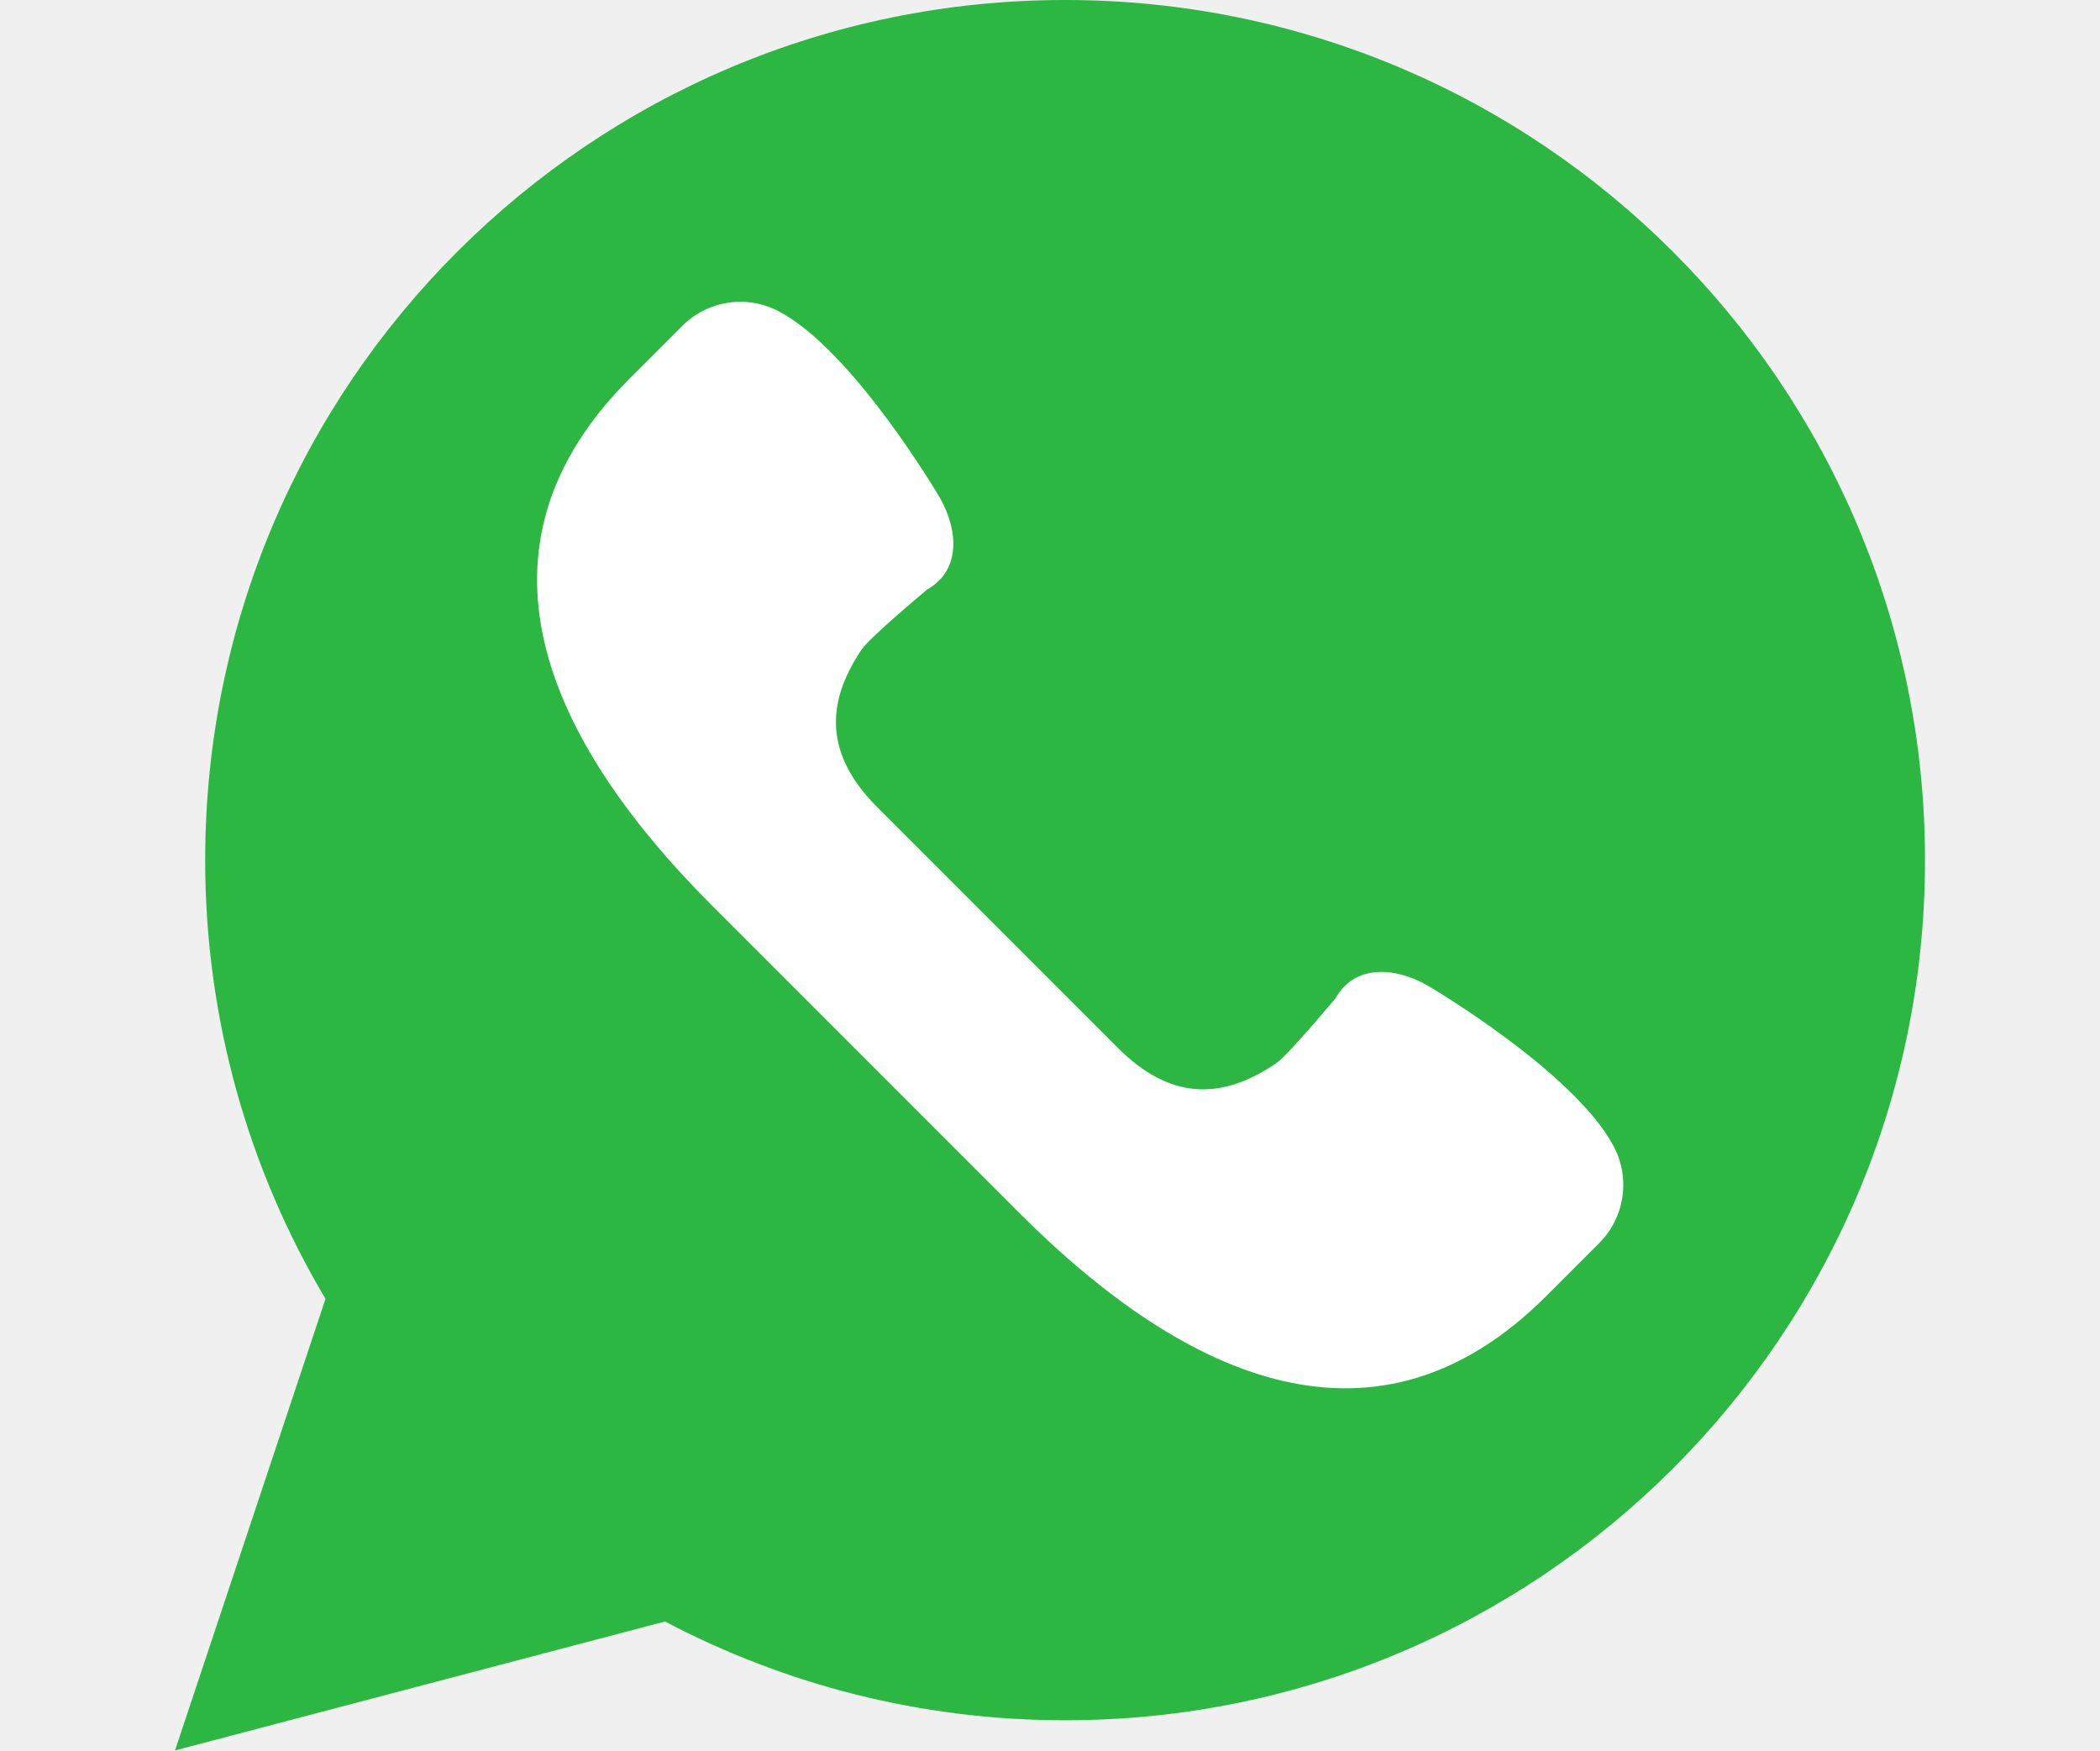
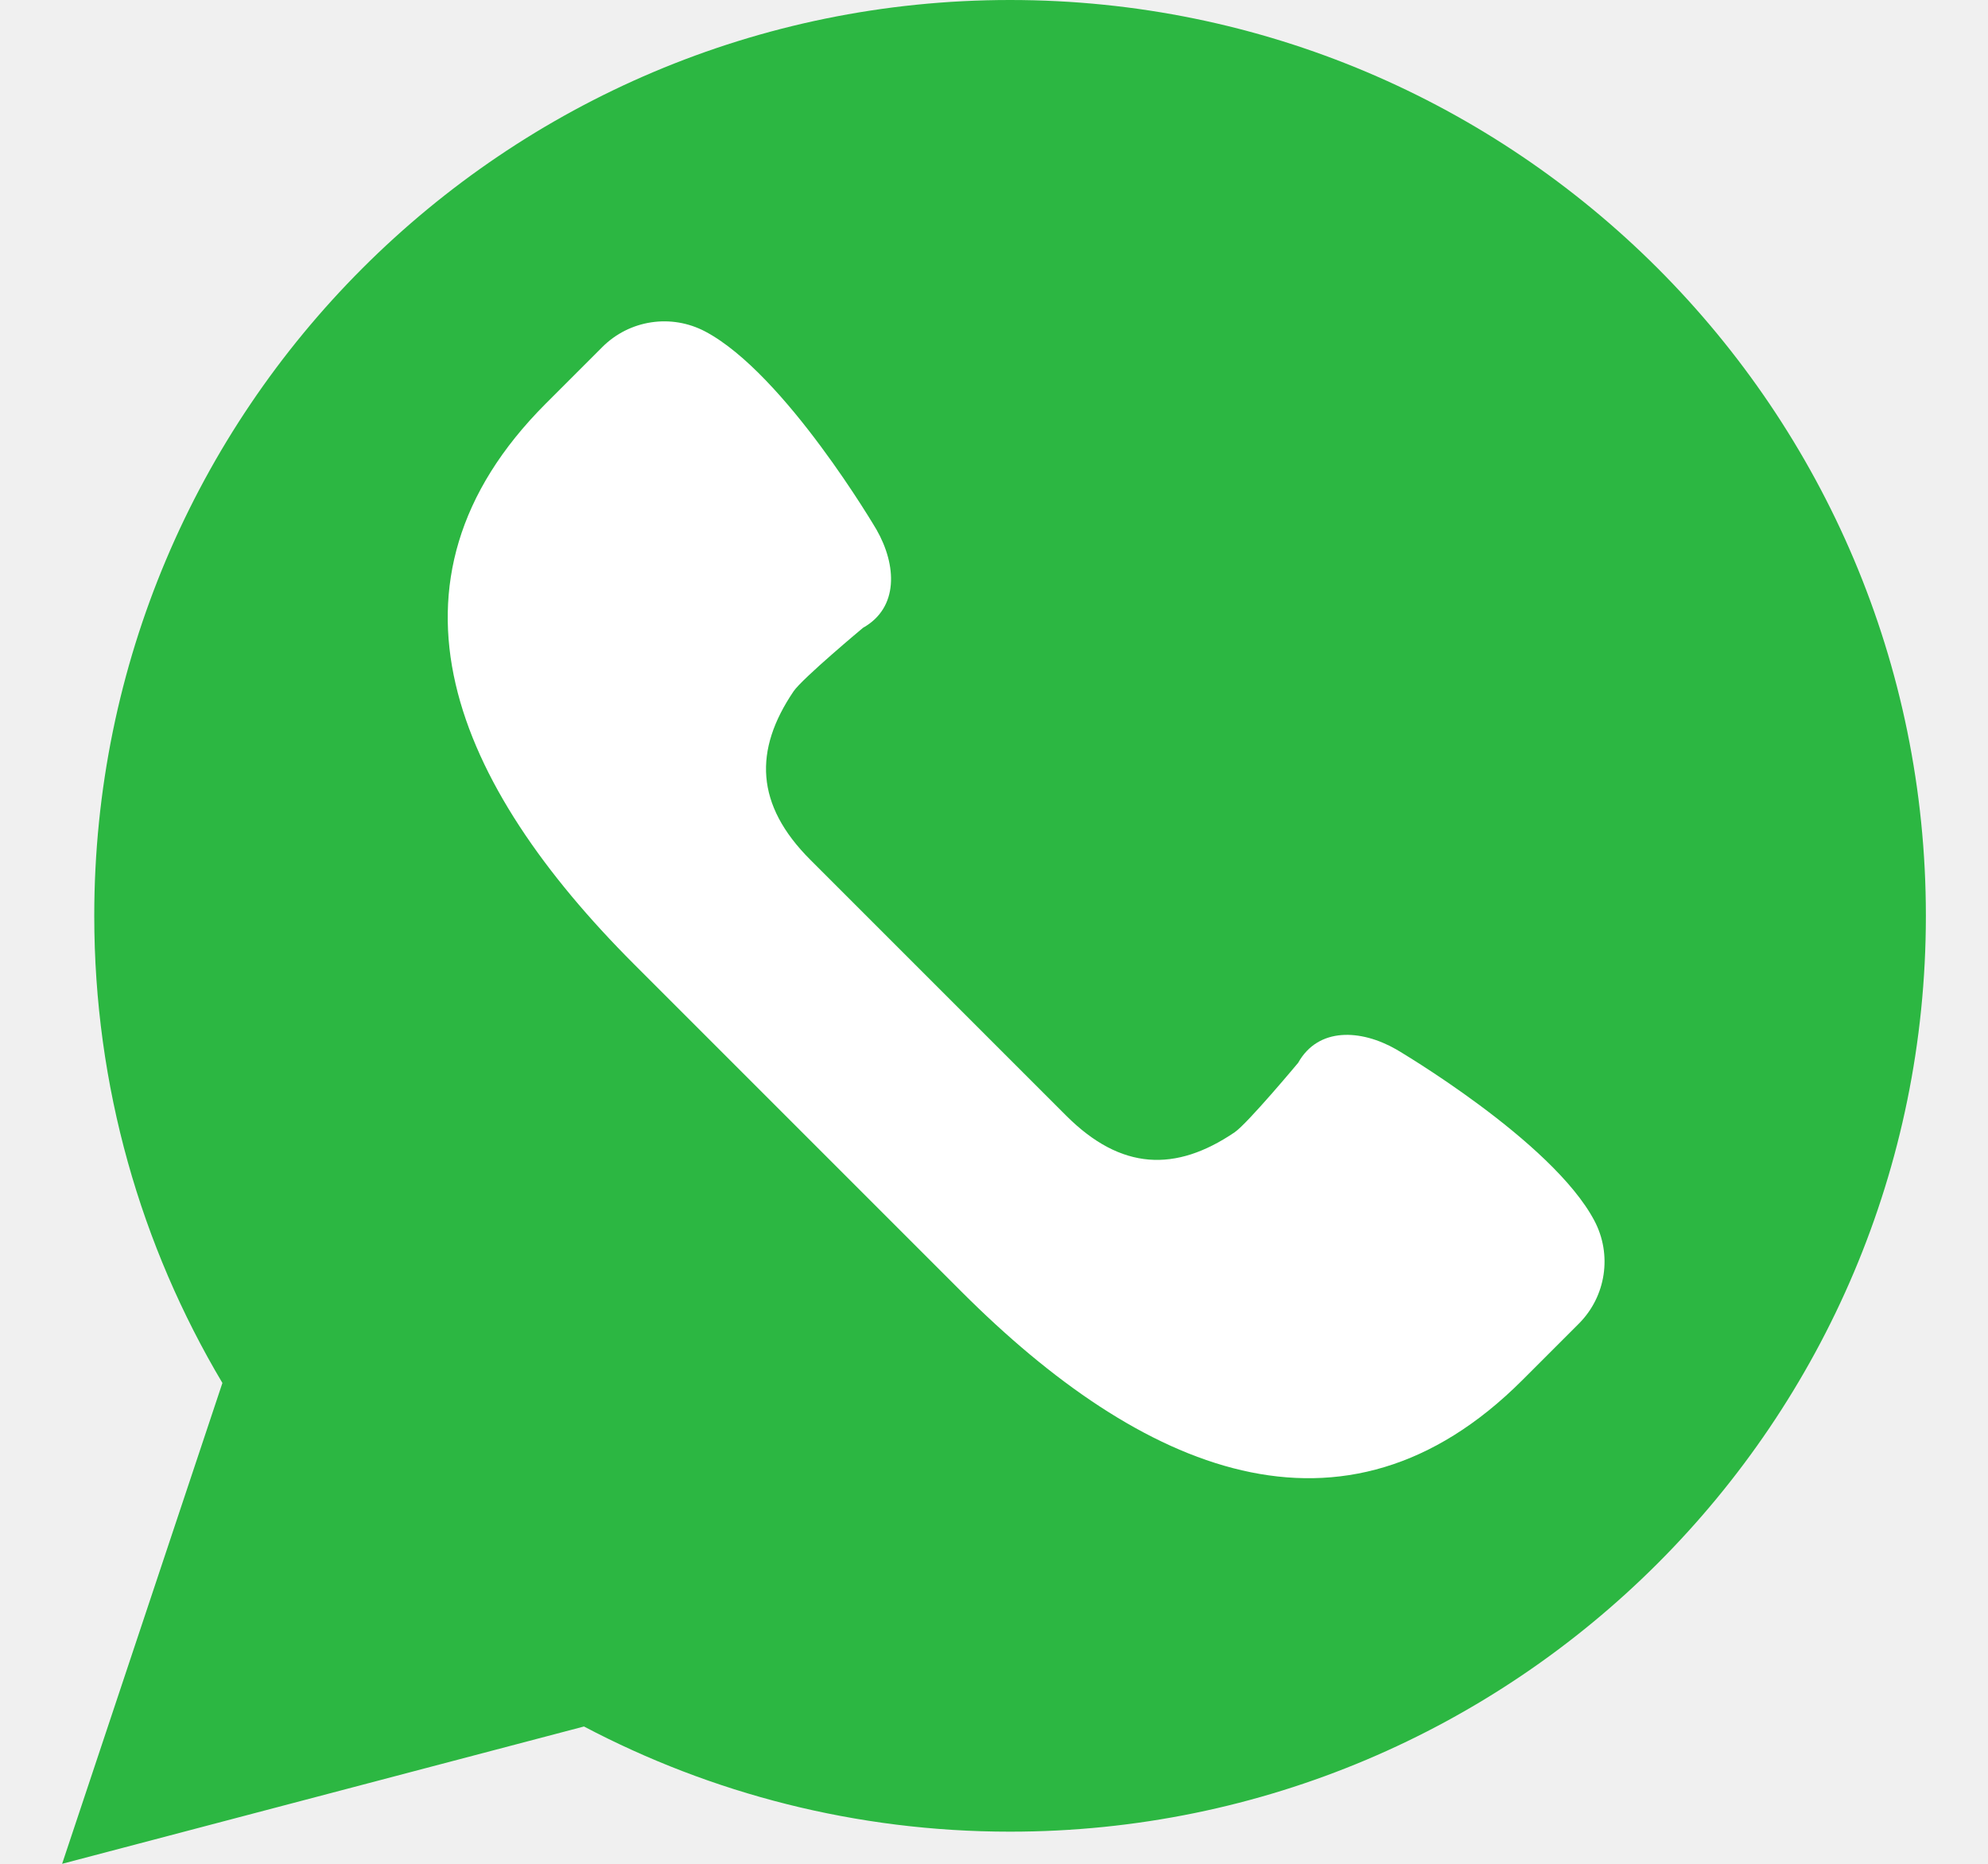
- <svg xmlns="http://www.w3.org/2000/svg" height="20px" width="24px" version="1.1" id="Capa_1" viewBox="0 0 58 58" xml:space="preserve">
+ <svg xmlns="http://www.w3.org/2000/svg" height="30px" width="32px" version="1.1" id="Capa_1" viewBox="0 0 58 58" xml:space="preserve">
  <g>
    <path style="fill:#2CB742;" d="M0,58l4.988-14.963C2.457,38.78,1,33.812,1,28.5C1,12.76,13.76,0,29.5,0S58,12.76,58,28.5   S45.24,57,29.5,57c-4.789,0-9.299-1.187-13.26-3.273L0,58z" />
    <path style="fill:#FFFFFF;" d="M47.683,37.985c-1.316-2.487-6.169-5.331-6.169-5.331c-1.098-0.626-2.423-0.696-3.049,0.42   c0,0-1.577,1.891-1.978,2.163c-1.832,1.241-3.529,1.193-5.242-0.52l-3.981-3.981l-3.981-3.981c-1.713-1.713-1.761-3.41-0.52-5.242   c0.272-0.401,2.163-1.978,2.163-1.978c1.116-0.627,1.046-1.951,0.42-3.049c0,0-2.844-4.853-5.331-6.169   c-1.058-0.56-2.357-0.364-3.203,0.482l-1.758,1.758c-5.577,5.577-2.831,11.873,2.746,17.45l5.097,5.097l5.097,5.097   c5.577,5.577,11.873,8.323,17.45,2.746l1.758-1.758C48.048,40.341,48.243,39.042,47.683,37.985z" />
  </g>
</svg>
